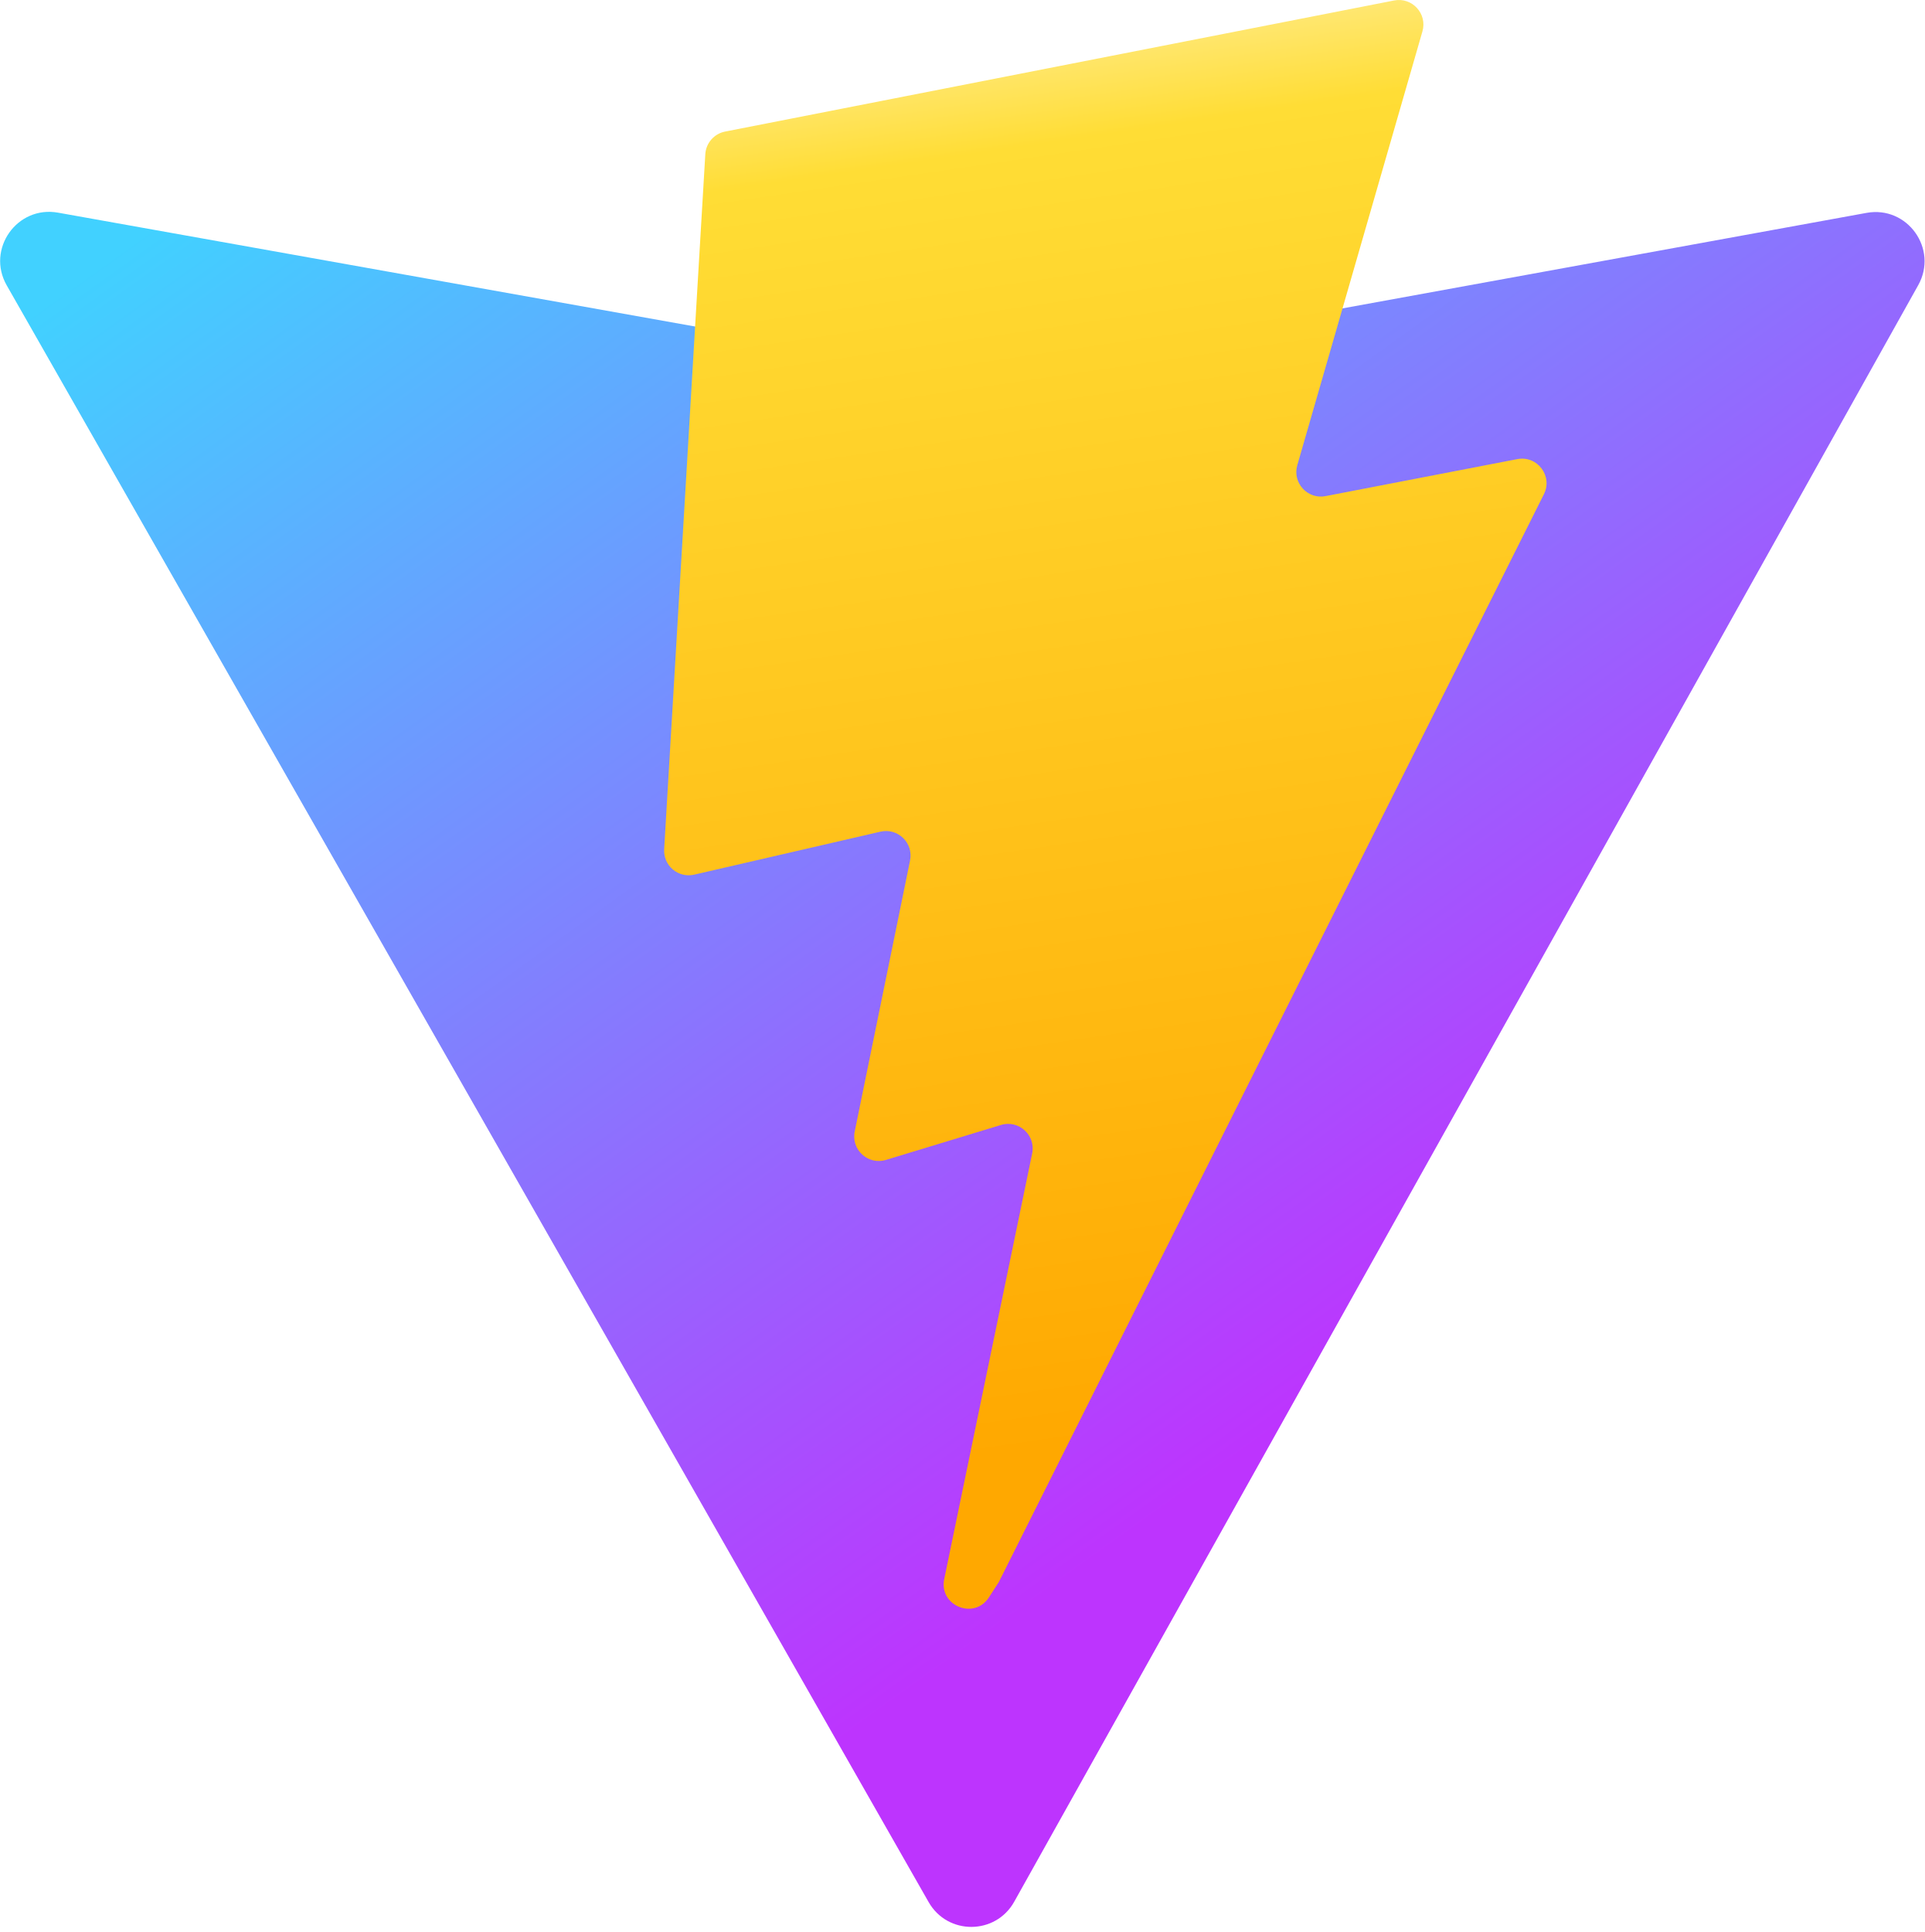
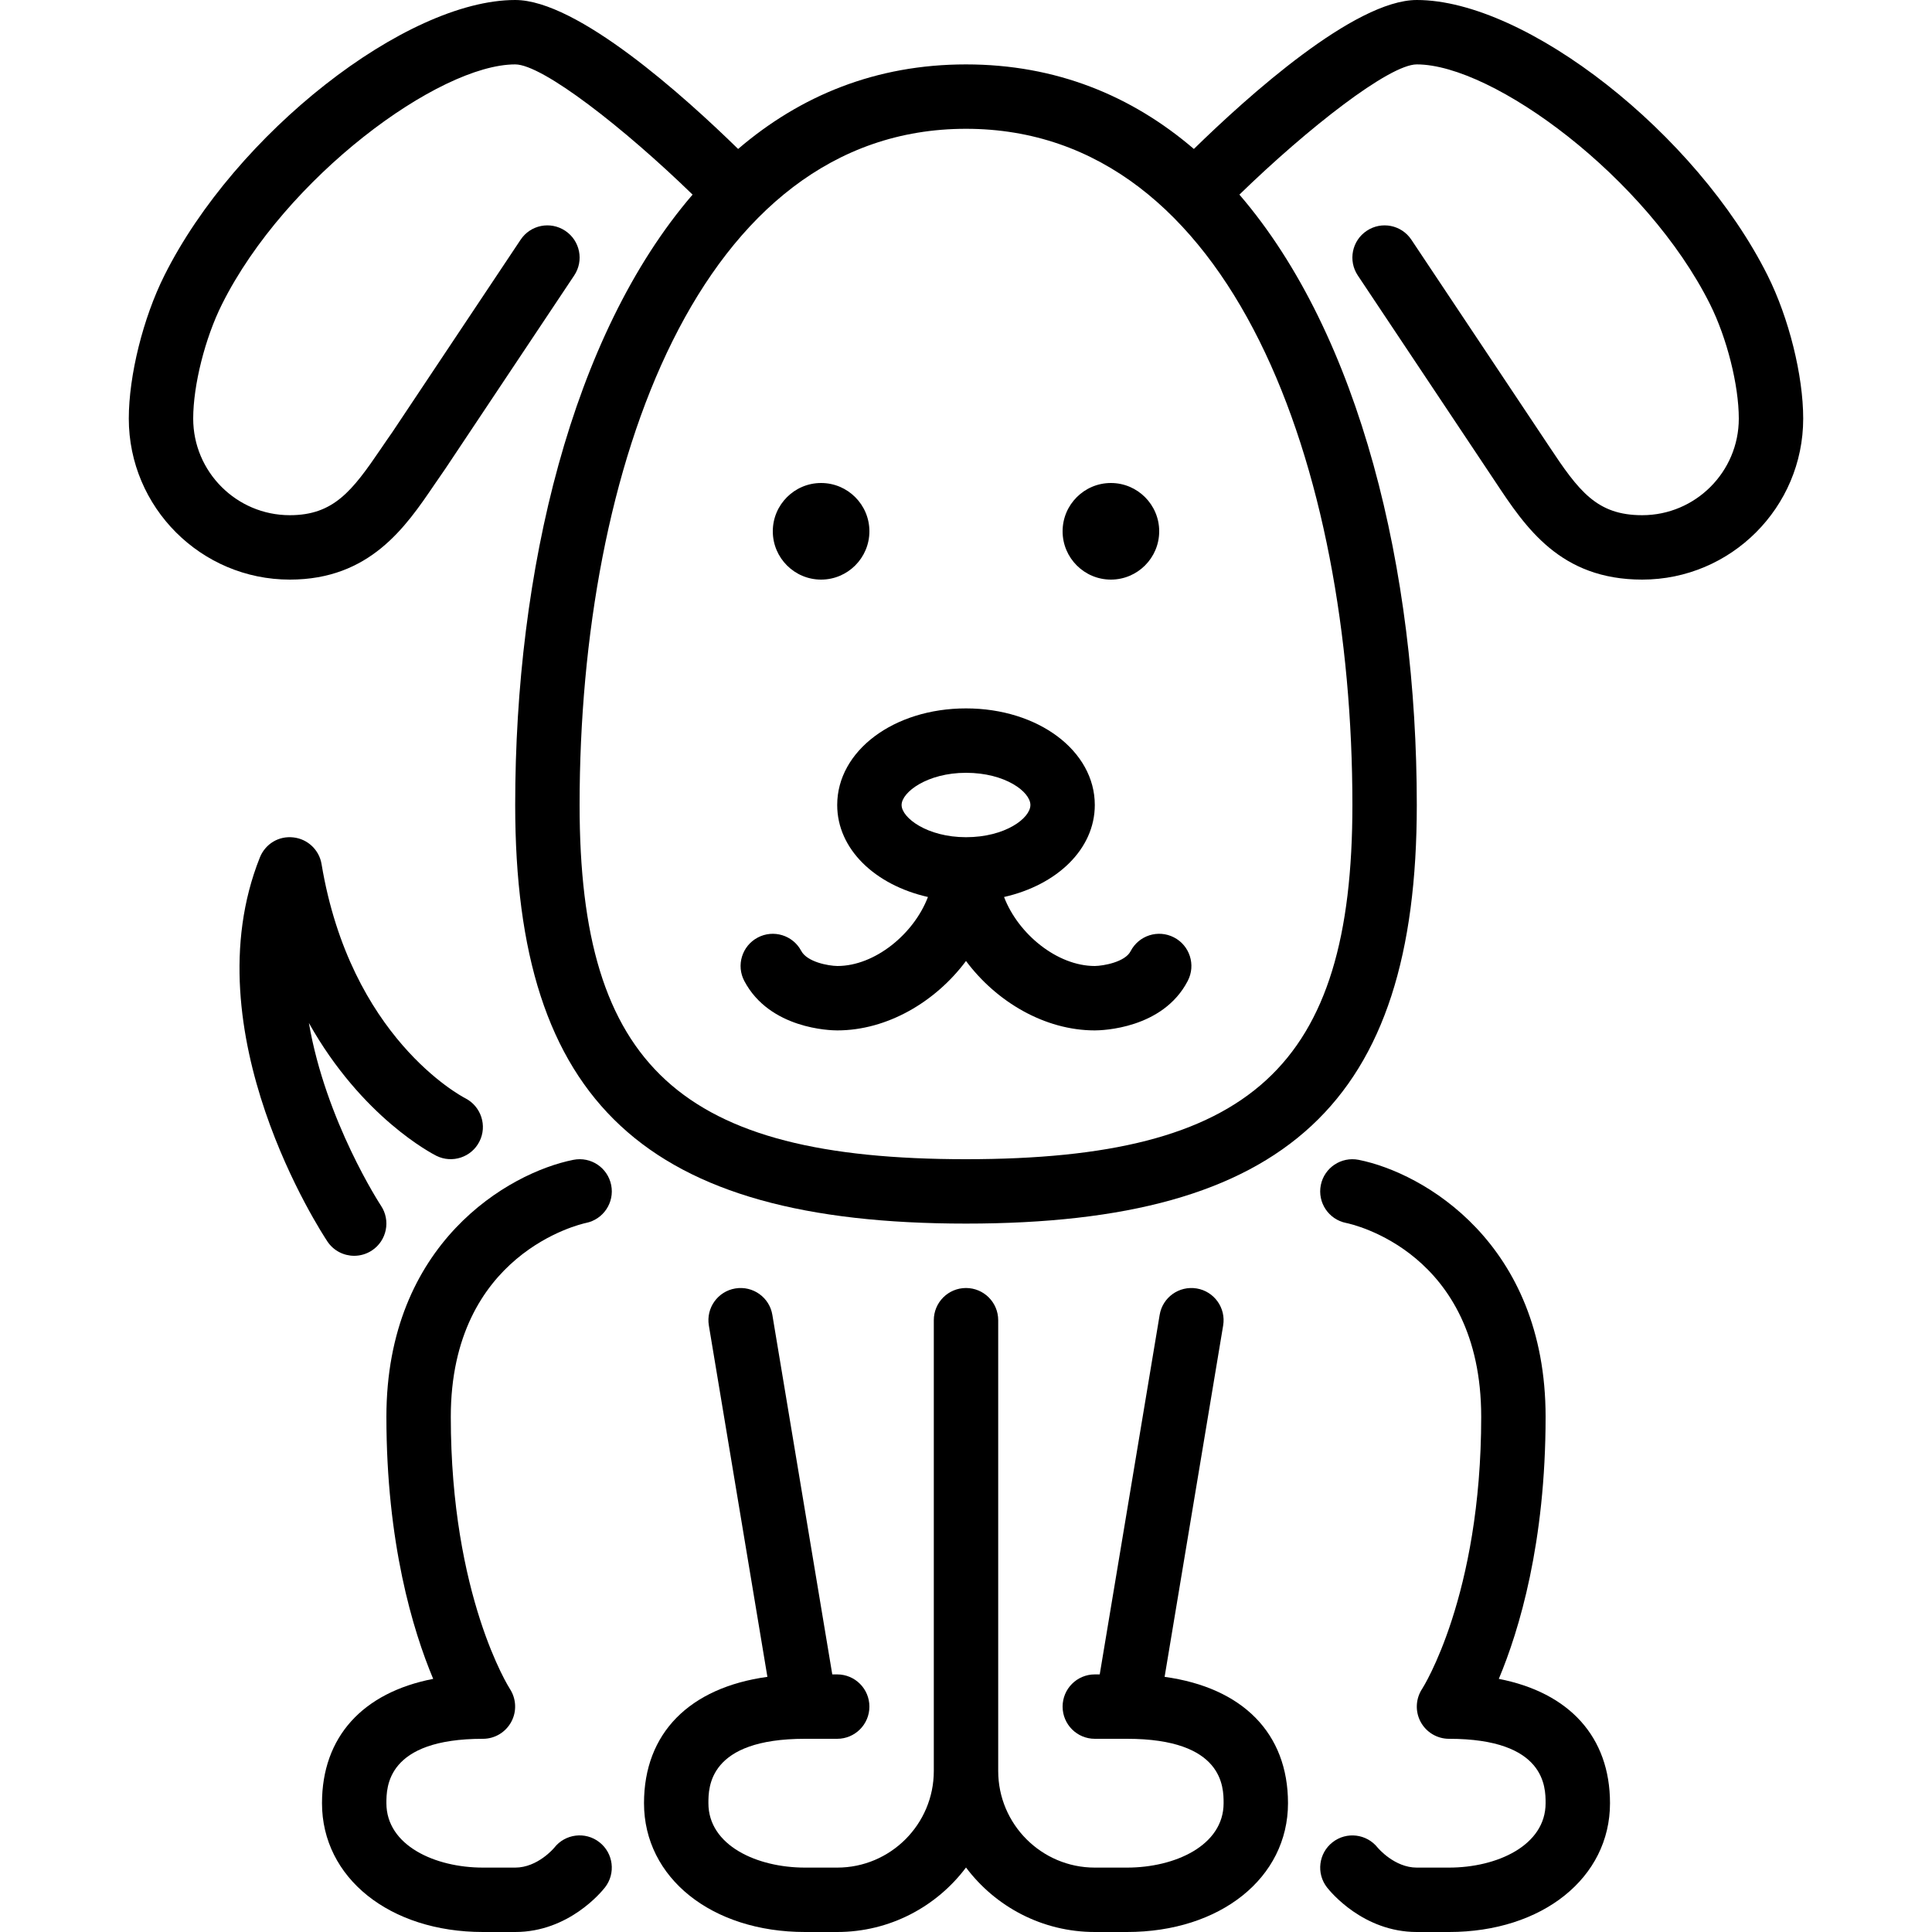
- <svg xmlns="http://www.w3.org/2000/svg" aria-hidden="true" role="img" class="iconify iconify--logos" width="31.88" height="32" preserveAspectRatio="xMidYMid meet" viewBox="0 0 256 257">
-   <defs>
-     <linearGradient id="IconifyId1813088fe1fbc01fb466" x1="-.828%" x2="57.636%" y1="7.652%" y2="78.411%">
-       <stop offset="0%" stop-color="#41D1FF" />
-       <stop offset="100%" stop-color="#BD34FE" />
-     </linearGradient>
-     <linearGradient id="IconifyId1813088fe1fbc01fb467" x1="43.376%" x2="50.316%" y1="2.242%" y2="89.03%">
-       <stop offset="0%" stop-color="#FFEA83" />
-       <stop offset="8.333%" stop-color="#FFDD35" />
-       <stop offset="100%" stop-color="#FFA800" />
-     </linearGradient>
-   </defs>
-   <path fill="url(#IconifyId1813088fe1fbc01fb466)" d="M255.153 37.938L134.897 252.976c-2.483 4.44-8.862 4.466-11.382.048L.875 37.958c-2.746-4.814 1.371-10.646 6.827-9.67l120.385 21.517a6.537 6.537 0 0 0 2.322-.004l117.867-21.483c5.438-.991 9.574 4.796 6.877 9.62Z" />
-   <path fill="url(#IconifyId1813088fe1fbc01fb467)" d="M185.432.063L96.44 17.501a3.268 3.268 0 0 0-2.634 3.014l-5.474 92.456a3.268 3.268 0 0 0 3.997 3.378l24.777-5.718c2.318-.535 4.413 1.507 3.936 3.838l-7.361 36.047c-.495 2.426 1.782 4.5 4.151 3.78l15.304-4.649c2.372-.72 4.652 1.36 4.15 3.788l-11.698 56.621c-.732 3.542 3.979 5.473 5.943 2.437l1.313-2.028l72.516-144.72c1.215-2.423-.88-5.186-3.54-4.672l-25.505 4.922c-2.396.462-4.435-1.77-3.759-4.114l16.646-57.705c.677-2.35-1.37-4.583-3.769-4.113Z" />
+ <svg xmlns="http://www.w3.org/2000/svg" fill="#000000" height="800px" width="800px" version="1.1" id="Layer_1" viewBox="0 0 512 512" xml:space="preserve">
+   <g>
+     <g>
+       <g>
+         <path d="M115.652,306.304c4.181,2.074,9.284,0.401,11.401-3.789c2.125-4.181,0.444-9.31-3.729-11.46     c-1.237-0.64-30.455-16.171-38.11-62.063c-0.623-3.772-3.686-6.664-7.501-7.074c-3.9-0.435-7.415,1.766-8.841,5.308     c-18.517,46.31,16.401,99.533,17.894,101.777c1.638,2.466,4.352,3.797,7.1,3.797c1.621,0,3.268-0.469,4.727-1.434     c3.917-2.611,4.983-7.902,2.381-11.827c-0.213-0.324-14.66-22.417-19.115-48.435C95.898,296.132,114.551,305.749,115.652,306.304     z" />
+         <path d="M155.273,324.096c4.617-0.922,7.62-5.419,6.699-10.035c-0.93-4.617-5.376-7.62-10.044-6.69     c-17.126,3.422-49.528,22.067-49.528,68.096c0,33.399,6.997,56.568,12.399,69.453c-18.68,3.627-29.466,15.377-29.466,32.947     C85.333,497.647,103.279,512,128,512h8.533c14.148,0,22.852-10.607,23.791-11.81c2.901-3.712,2.244-9.079-1.476-11.981     c-3.712-2.91-9.079-2.236-11.972,1.468c-0.043,0.06-4.378,5.257-10.342,5.257H128c-12.723,0-25.6-5.862-25.6-17.067     c0-4.224,0-17.067,25.6-17.067c3.132,0,5.999-1.732,7.492-4.489c1.493-2.756,1.34-6.118-0.367-8.738     c-0.162-0.247-15.659-24.559-15.659-72.107C119.467,332.194,153.856,324.403,155.273,324.096z" />
+         <path d="M397.201,444.919c5.402-12.885,12.399-36.053,12.399-69.453c0-46.029-32.401-64.674-49.527-68.096     c-4.625-0.913-9.114,2.065-10.044,6.69c-0.922,4.617,2.082,9.114,6.699,10.035c1.468,0.299,35.806,7.672,35.806,51.371     c0,47.548-15.497,71.859-15.633,72.064c-1.741,2.62-1.911,5.99-0.427,8.764c1.485,2.773,4.378,4.506,7.526,4.506     c25.6,0,25.6,12.843,25.6,17.067c0,11.204-12.877,17.067-25.6,17.067h-8.533c-5.888,0-10.223-5.111-10.394-5.316     c-2.91-3.644-8.226-4.292-11.921-1.408c-3.721,2.901-4.378,8.269-1.476,11.981c0.939,1.203,9.643,11.81,23.791,11.81H384     c24.73,0,42.667-14.353,42.667-34.133C426.667,460.297,415.881,448.546,397.201,444.919z" />
+         <path d="M308.634,444.382l15.514-93.107c0.776-4.651-2.364-9.045-7.014-9.822c-4.668-0.768-9.045,2.364-9.813,7.006     l-15.881,95.275h-1.306c-4.719,0-8.533,3.823-8.533,8.533c0,4.71,3.814,8.533,8.533,8.533h8.533c25.6,0,25.6,12.843,25.6,17.067     c0,11.204-12.877,17.067-25.6,17.067h-8.533c-14.114,0-25.6-11.486-25.6-25.6V349.867c0-4.71-3.814-8.533-8.533-8.533     c-4.719,0-8.533,3.823-8.533,8.533v119.467c0,14.114-11.486,25.6-25.6,25.6h-8.533c-12.723,0-25.6-5.862-25.6-17.067     c0-4.224,0-17.067,25.6-17.067h8.533c4.719,0,8.533-3.823,8.533-8.533c0-4.71-3.814-8.533-8.533-8.533h-1.306l-15.88-95.275     c-0.759-4.642-5.154-7.774-9.813-7.006c-4.651,0.777-7.791,5.171-7.014,9.822l15.514,93.107     c-20.668,2.859-32.7,14.925-32.7,33.485c0,19.78,17.946,34.133,42.667,34.133h8.533c13.943,0,26.342-6.724,34.133-17.092     C263.791,505.276,276.19,512,290.133,512h8.533c24.73,0,42.667-14.353,42.667-34.133     C341.333,459.307,329.301,447.241,308.634,444.382z" />
+         <path d="M468.429,72.986C449.673,35.465,404.489,0,375.467,0c-16.478,0-44.834,25.549-59.076,39.475     C299.93,25.37,279.893,17.067,256,17.067s-43.93,8.303-60.39,22.409C181.367,25.549,153.011,0,136.533,0     c-29.022,0-74.206,35.465-92.962,72.986c-5.649,11.281-9.438,26.53-9.438,37.948c0,23.526,19.14,42.667,42.667,42.667     c21.205,0,30.694-13.943,38.306-25.148c0.93-1.357,1.852-2.722,2.927-4.25l34.133-51.2c2.62-3.925,1.562-9.225-2.364-11.836     c-3.942-2.628-9.225-1.562-11.836,2.364l-34.005,51.012c-1.007,1.425-1.988,2.867-2.97,4.309     c-7.672,11.298-12.587,17.681-24.192,17.681c-14.114,0-25.6-11.486-25.6-25.6c0-8.866,3.14-21.333,7.637-30.319     c16.811-33.63,57.455-63.548,77.696-63.548c7.279,0,28.945,16.947,47.01,34.509c-32.06,37.274-47.01,99.678-47.01,161.758     c0,78.788,34.611,110.933,119.467,110.933s119.467-32.145,119.467-110.933c0-62.089-14.95-124.484-47.01-161.758     c18.065-17.562,39.723-34.509,47.01-34.509c20.241,0,60.885,29.918,77.705,63.548c4.489,8.986,7.629,21.453,7.629,30.319     c0,14.114-11.486,25.6-25.6,25.6c-12.023,0-16.768-6.315-24.772-18.406l-36.395-54.596c-2.611-3.925-7.91-4.992-11.836-2.364     c-3.925,2.611-4.983,7.91-2.364,11.836l36.361,54.545c8.09,12.211,17.246,26.052,39.006,26.052     c23.526,0,42.667-19.14,42.667-42.667C477.867,99.516,474.078,84.267,468.429,72.986z M358.4,213.333     c0,69.308-26.803,93.867-102.4,93.867s-102.4-24.559-102.4-93.867c0-89.199,31.667-179.2,102.4-179.2     S358.4,124.134,358.4,213.333z" />
+         <path d="M299.614,252.092c-1.459,2.842-7.159,3.874-9.481,3.908c-9.992,0-20.318-8.508-24.047-18.287     c14.029-3.174,24.047-12.689,24.047-24.38c0-14.353-14.993-25.6-34.133-25.6s-34.133,11.247-34.133,25.6     c0,11.691,10.018,21.205,24.047,24.38C242.193,247.492,231.868,256,221.926,256c-2.449-0.034-8.03-1.067-9.591-4.002     c-2.21-4.164-7.373-5.743-11.537-3.533s-5.751,7.373-3.533,11.537c6.741,12.698,22.793,13.065,24.602,13.065     c13.252,0,26.069-7.569,34.133-18.398c8.064,10.829,20.881,18.398,34.133,18.398c1.826,0,18.057-0.375,24.653-13.158     c2.159-4.19,0.512-9.335-3.678-11.494S301.781,247.893,299.614,252.092z M256,221.867c-10.257,0-17.067-5.137-17.067-8.533     c0-3.396,6.81-8.533,17.067-8.533c10.419,0,17.067,5.052,17.067,8.533C273.067,216.815,266.419,221.867,256,221.867z" />
+         <path d="M294.4,153.6c7.057,0,12.8-5.743,12.8-12.8s-5.743-12.8-12.8-12.8c-7.057,0-12.8,5.743-12.8,12.8     S287.343,153.6,294.4,153.6z" />
+         <path d="M217.6,153.6c7.057,0,12.8-5.743,12.8-12.8s-5.743-12.8-12.8-12.8s-12.8,5.743-12.8,12.8S210.543,153.6,217.6,153.6z" />
+       </g>
+     </g>
+   </g>
</svg>
